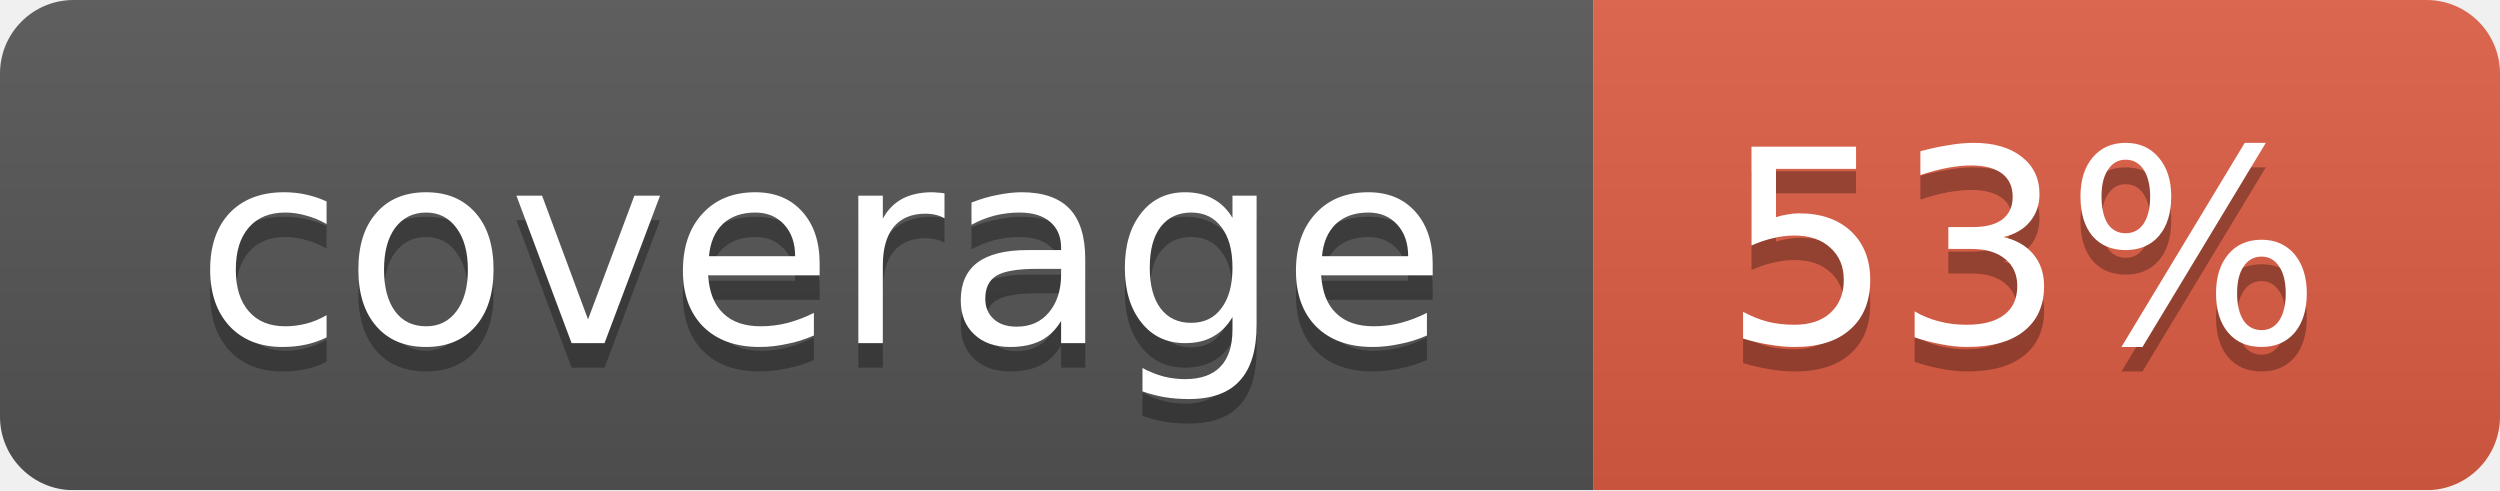
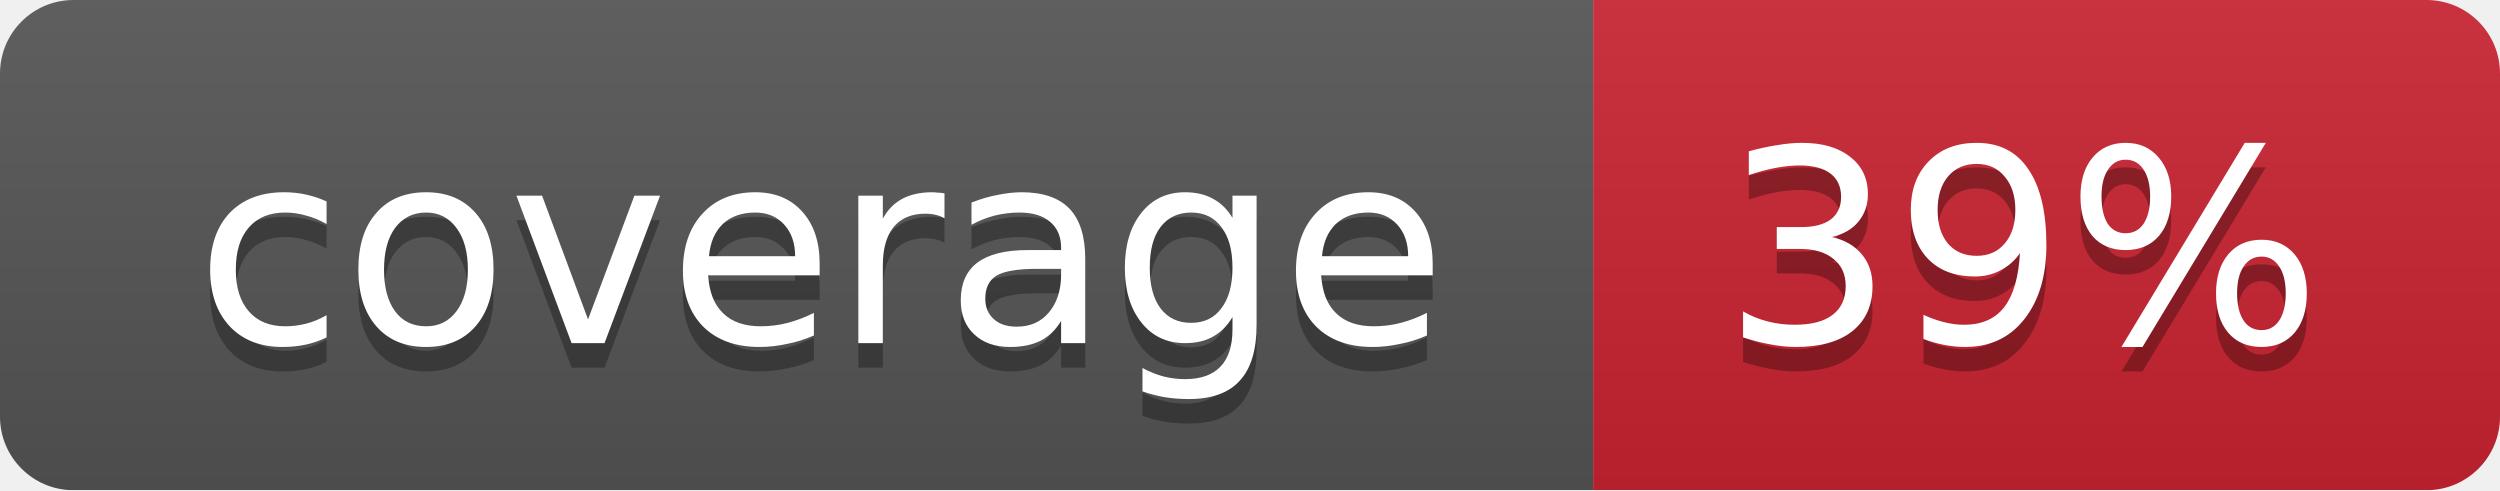
<svg xmlns="http://www.w3.org/2000/svg" width="102" height="20">
  <linearGradient id="smooth" x2="0" y2="100%">
    <stop offset="0" stop-color="#bbb" stop-opacity=".1" />
    <stop offset="1" stop-opacity=".1" />
  </linearGradient>
  <mask id="round">
    <rect width="102" height="20" rx="3" fill="#fff" />
  </mask>
  <g mask="url(#round)">
    <rect width="65" height="20" fill="#555" />
-     <rect x="65" width="37" height="20" fill="#e05d44" />
+     <rect x="65" width="37" height="20" fill="#cb2431" />
    <rect width="102" height="20" fill="url(#smooth)" />
  </g>
  <g fill="#fff" text-anchor="middle" font-family="DejaVu Sans,Verdana,Geneva,sans-serif" font-size="11">
    <text x="33.5" y="15" fill="#010101" fill-opacity=".3">coverage</text>
    <text x="33.5" y="14">coverage</text>
-     <text x="82.5" y="15" fill="#010101" fill-opacity=".3">53%</text>
-     <text x="82.5" y="14">53%</text>
+     <text x="82.5" y="15" fill="#010101" fill-opacity=".3">39%</text>
+     <text x="82.5" y="14">39%</text>
  </g>
</svg>
